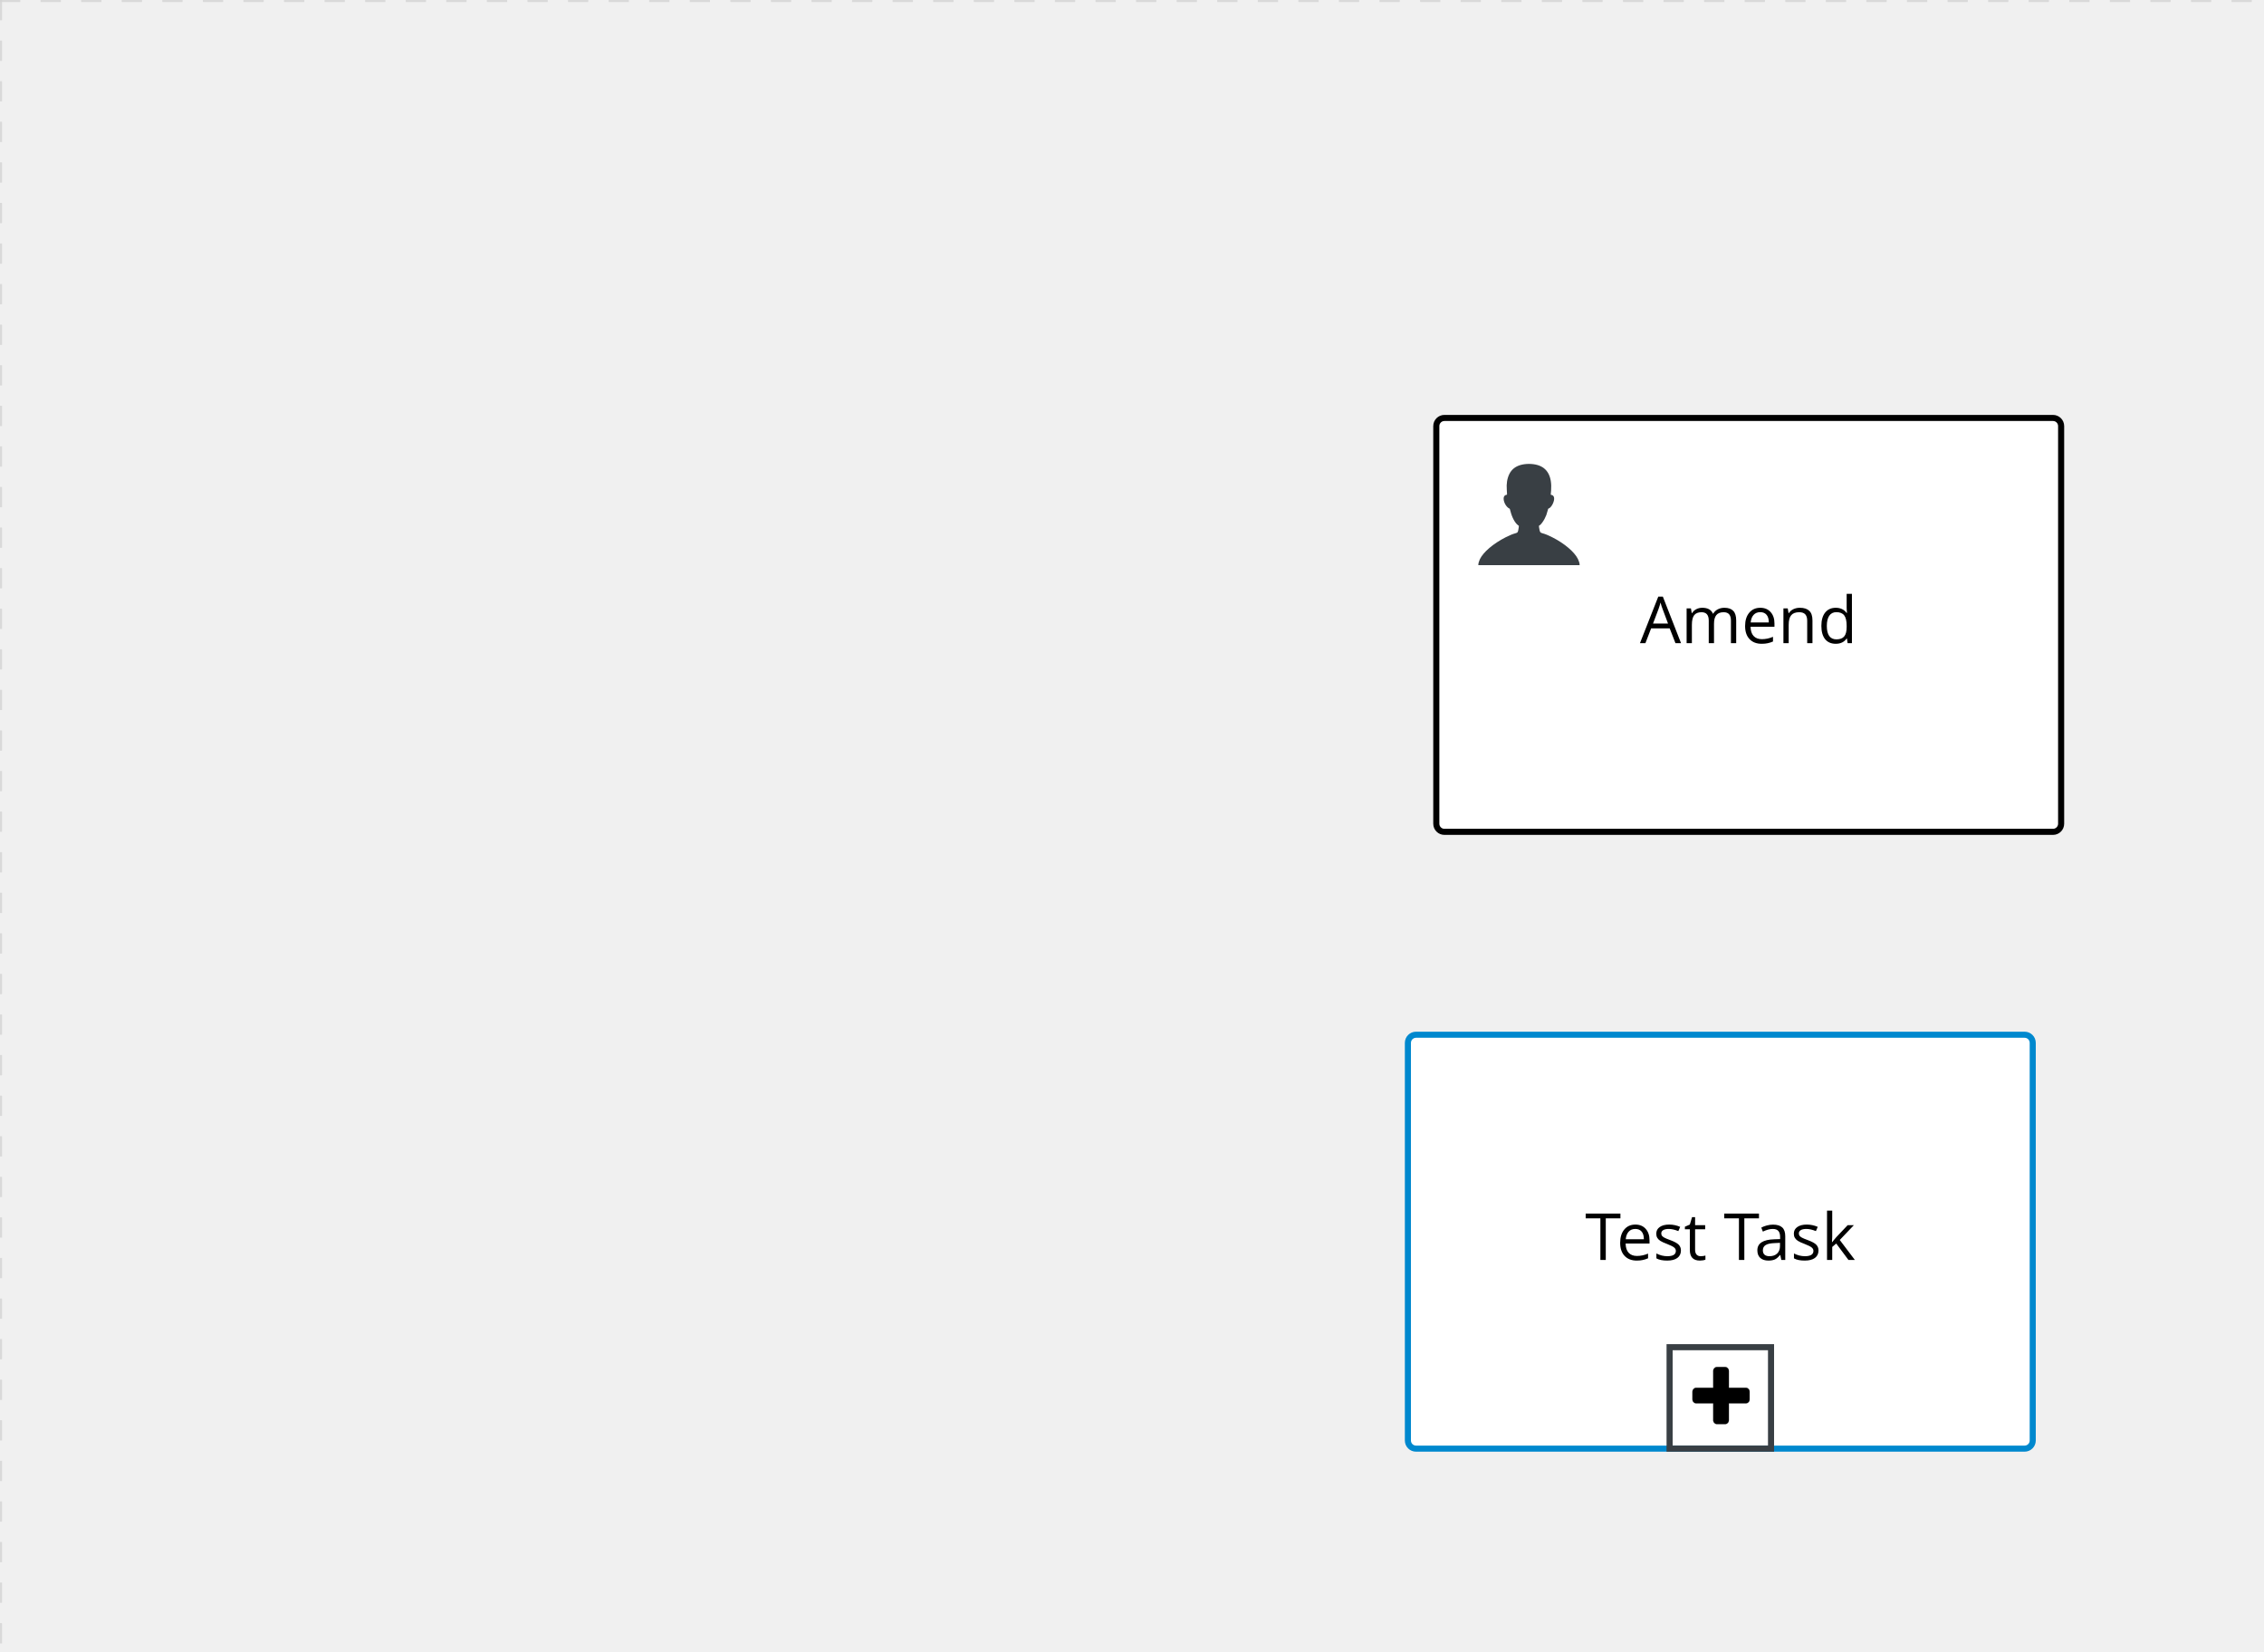
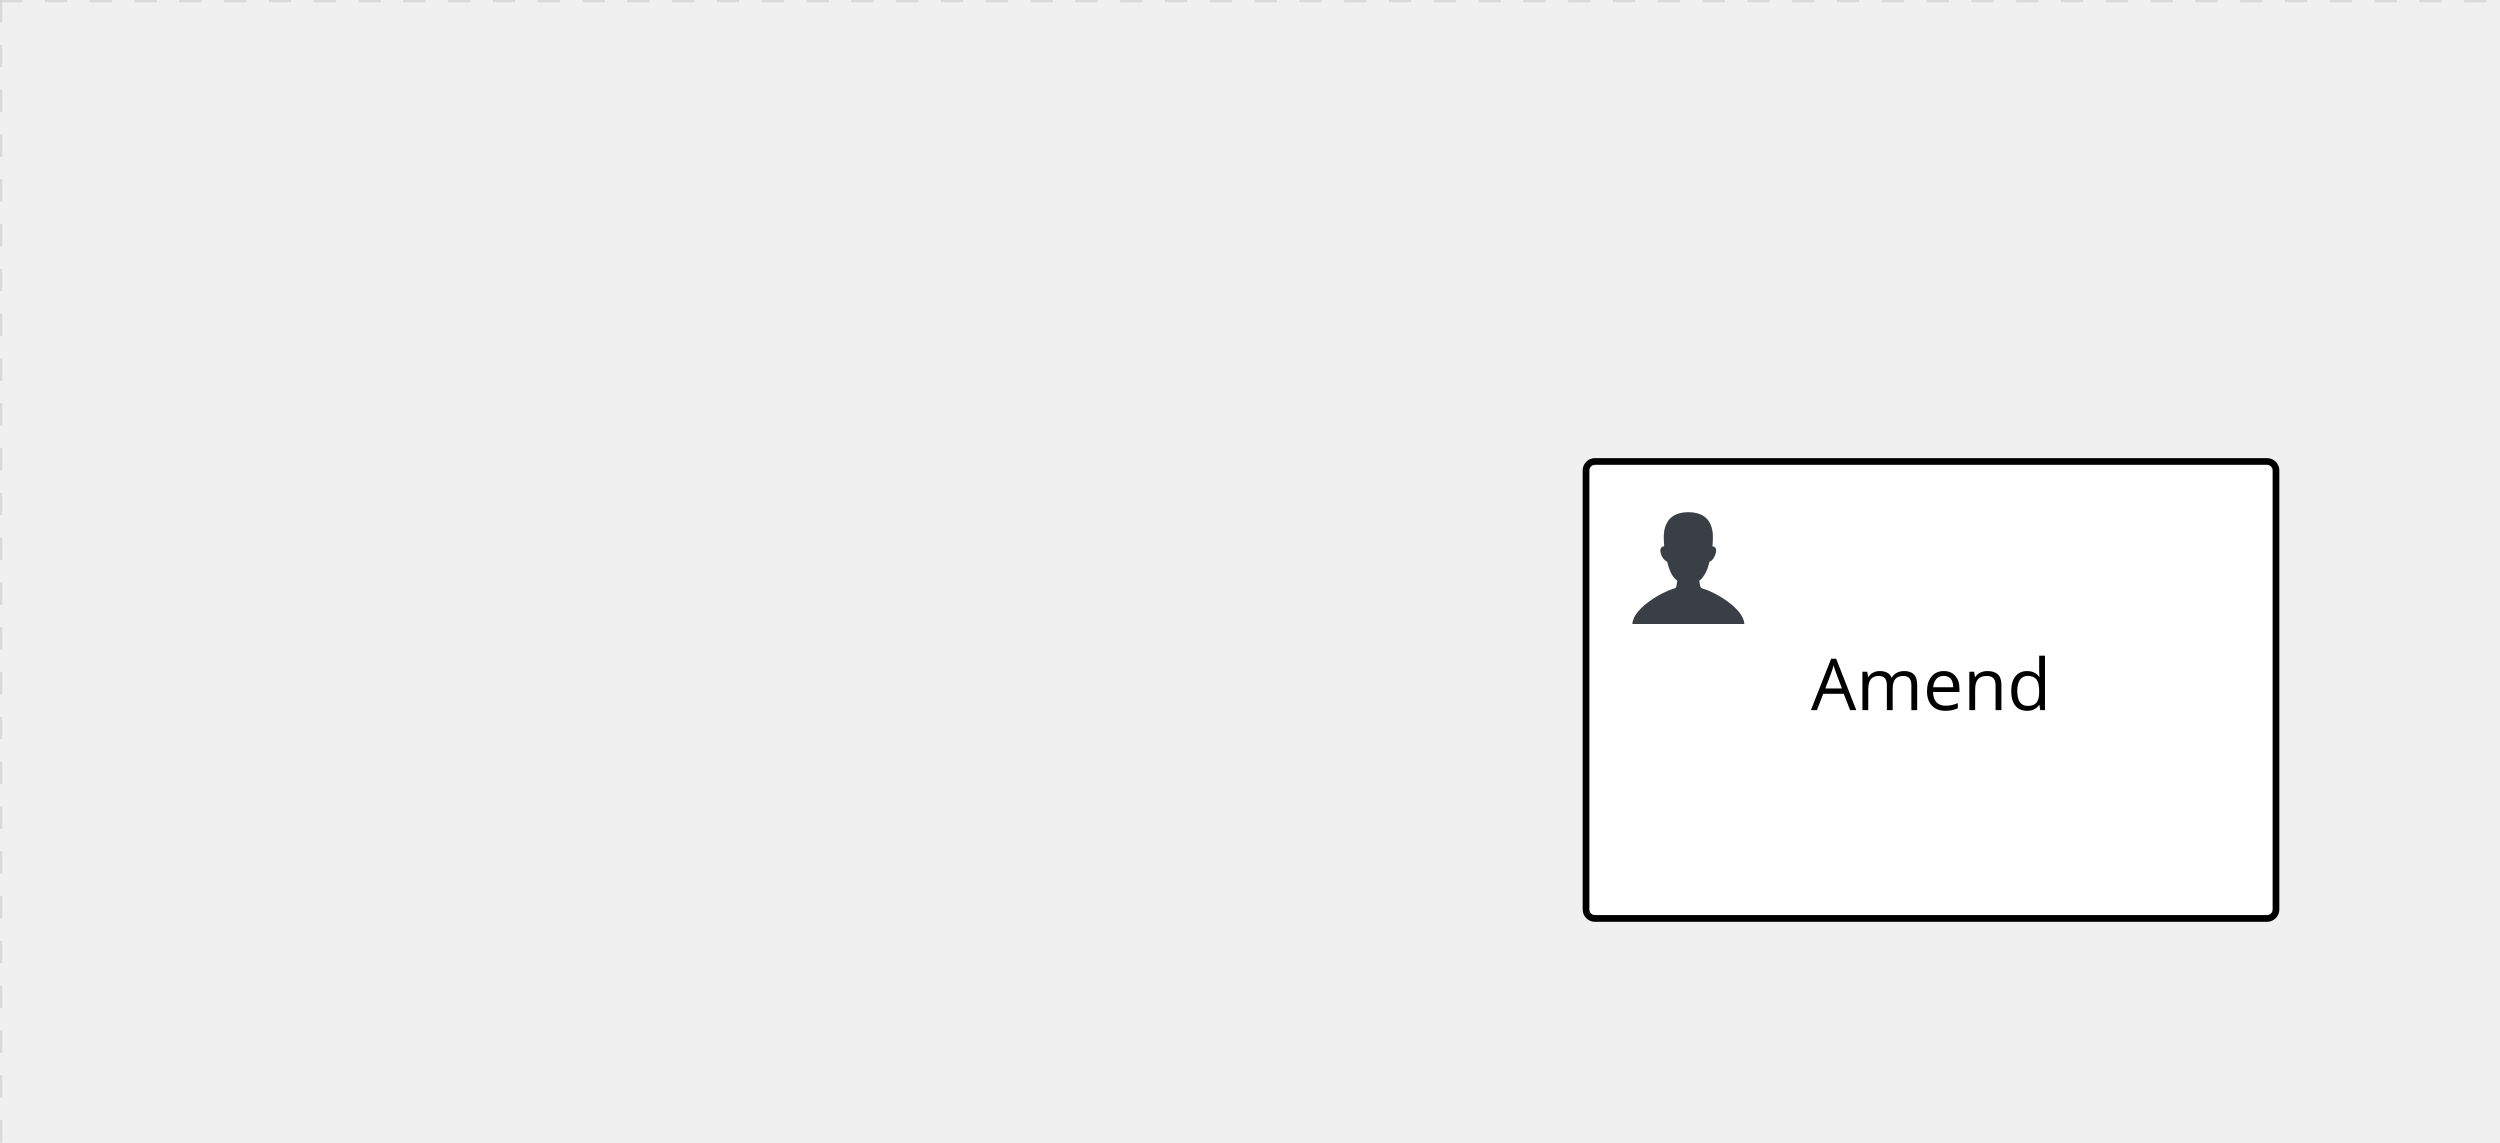
- <svg xmlns="http://www.w3.org/2000/svg" version="1.1" width="558" height="407" viewBox="0 0 558 407">
+ <svg xmlns="http://www.w3.org/2000/svg" version="1.1" width="558" height="255" viewBox="0 0 558 255">
  <defs />
  <g transform="matrix(1,0,0,1,0,0)">
    <g>
      <g>
        <g>
          <path fill="none" stroke="#d3d3d3" paint-order="fill stroke markers" d=" M 0 0 L 1200 0" stroke-miterlimit="10" stroke-opacity="0.8" stroke-dasharray="5" />
        </g>
        <g>
          <path fill="none" stroke="#d3d3d3" paint-order="fill stroke markers" d=" M 0 0 L 0 800" stroke-miterlimit="10" stroke-opacity="0.8" stroke-dasharray="5" />
        </g>
      </g>
      <g id="_AA974B48-376F-44E3-87E5-DBE131BA1154" bpmn2nodeid="_AA974B48-376F-44E3-87E5-DBE131BA1154" transform="matrix(1,0,0,1,354,103)">
        <g>
          <path fill="none" stroke="none" />
        </g>
        <g transform="matrix(1,0,0,1,0,0)">
          <path fill="#ffffff" stroke="none" id="_AA974B48-376F-44E3-87E5-DBE131BA1154?shapeType=BACKGROUND" paint-order="stroke fill markers" d=" M 2 0 L 152 0 L 152 0 A 2 2 0 0 1 154 2 L 154 100 L 154 100 A 2 2 0 0 1 152 102 L 2 102 L 2 102 A 2 2 0 0 1 0 100 L 0 2 L 0 2 A 2 2 0 0 1 2 0 Z" />
        </g>
        <g transform="matrix(1,0,0,1,0,0)">
          <path fill="none" stroke="#000000" id="_AA974B48-376F-44E3-87E5-DBE131BA1154?shapeType=BORDER&amp;renderType=STROKE" paint-order="fill stroke markers" d=" M 2 0 L 152 0 L 152 0 A 2 2 0 0 1 154 2 L 154 100 L 154 100 A 2 2 0 0 1 152 102 L 2 102 L 2 102 A 2 2 0 0 1 0 100 L 0 2 L 0 2 A 2 2 0 0 1 2 0 Z" stroke-miterlimit="10" stroke-width="1.5" stroke-dasharray="" />
        </g>
        <g>
          <g transform="matrix(0.06,0,0,0.06,9.4,9.4)">
            <g transform="matrix(1,0,0,1,0,0)">
              <path fill="#393f44" stroke="none" id="_AA974B48-376F-44E3-87E5-DBE131BA1154undefined" paint-order="stroke fill markers" d=" M 0 0 M 16 445.21 C 16 440.869 18.784 431.129 22.001 424.217 C 35.768 394.64 77.283 359.28 129 333.084 C 144.516 325.224 157.347 319.964 167.807 317.174 C 171.932 316.074 175.729 314.414 176.525 313.363 C 178.894 310.234 180.914 302.908 181.727 294.5 L 182.5 286.5 L 178.507 283.455 C 166.303 274.146 154.284 251.678 148.04 226.5 C 145.611 216.707 145.056 215.462 142.984 215.158 C 141.703 214.97 138.083 212.243 134.939 209.099 C 123.233 197.393 116.891 177.376 121.44 166.49 C 123.002 162.751 128.155 159.01 131.75 159.004 C 134.448 159 134.471 158.603 132.914 138.788 C 130.927 113.496 134.279 92.265 143.132 74.076 C 152.232 55.38 167.569 42.882 189.049 36.66 C 210.203 30.532 237.797 30.532 258.951 36.66 C 300.042 48.563 318.958 83.806 314.955 141 C 314.32 150.075 313.624 157.788 313.409 158.14 C 313.194 158.493 314.575 159.073 316.479 159.43 C 328.929 161.766 330.986 177.018 321.496 196.621 C 316.903 206.109 309.357 214.508 304.817 215.185 C 303.023 215.453 302.293 217.146 299.943 226.5 C 296.659 239.567 294.474 245.305 287.948 257.995 C 282.491 268.606 273.035 281.109 268.108 284.229 L 264.871 286.278 L 265.518 292.889 C 266.345 301.33 268.639 309.871 270.877 312.837 C 272.067 314.415 275.002 315.79 280.063 317.139 C 291.069 320.075 303.617 325.274 321 334.102 C 369.815 358.891 410.848 393.758 425.032 422.5 C 429.07 430.682 432 440.232 432 445.21 L 432 448 L 224 448 L 16 448 L 16 445.21 Z" />
            </g>
          </g>
        </g>
        <g transform="matrix(1,0,0,1,4.04,13.68)">
          <g transform="matrix(0.04,0,0,0.04,63.36,69.12)">
            <g transform="matrix(1,0,0,1,0,0)">
              <path fill="none" stroke="none" />
            </g>
            <g transform="matrix(1,0,0,1,0,0)">
              <path fill="none" stroke="none" />
            </g>
          </g>
        </g>
        <g transform="matrix(1,0,0,1,50.19531,43.5)">
          <text fill="#000000" stroke="none" font-family="Open Sans" font-size="12pt" font-style="normal" font-weight="normal" text-decoration="normal" x="26.805" y="12" text-anchor="middle" dominant-baseline="alphabetic">Amend</text>
        </g>
      </g>
-       <g id="_37DA52BD-7FA9-4DA7-8C89-760DBC572F83" bpmn2nodeid="_37DA52BD-7FA9-4DA7-8C89-760DBC572F83" transform="matrix(1,0,0,1,347,255)">
-         <g>
-           <path fill="none" stroke="none" />
-         </g>
-         <g transform="matrix(1,0,0,1,0,0)">
-           <path fill="#ffffff" stroke="none" id="_37DA52BD-7FA9-4DA7-8C89-760DBC572F83?shapeType=BACKGROUND" paint-order="stroke fill markers" d=" M 2 0 L 152 0 L 152 0 A 2 2 0 0 1 154 2 L 154 100 L 154 100 A 2 2 0 0 1 152 102 L 2 102 L 2 102 A 2 2 0 0 1 0 100 L 0 2 L 0 2 A 2 2 0 0 1 2 0 Z" />
-         </g>
-         <g transform="matrix(1,0,0,1,0,0)">
-           <path fill="none" stroke="rgb(0,136,206)" id="_37DA52BD-7FA9-4DA7-8C89-760DBC572F83?shapeType=BORDER&amp;renderType=STROKE" paint-order="fill stroke markers" d=" M 2 0 L 152 0 L 152 0 A 2 2 0 0 1 154 2 L 154 100 L 154 100 A 2 2 0 0 1 152 102 L 2 102 L 2 102 A 2 2 0 0 1 0 100 L 0 2 L 0 2 A 2 2 0 0 1 2 0 Z" stroke-miterlimit="10" stroke-width="1.5" stroke-dasharray="" />
-         </g>
-         <g transform="matrix(1,0,0,1,1.5,11)">
-           <g transform="matrix(1,0,0,1,0,0)">
-             <g transform="matrix(1,0,0,1,63,66)">
-               <path fill="none" stroke="#393f44" id="_37DA52BD-7FA9-4DA7-8C89-760DBC572F83undefined" paint-order="fill stroke markers" d=" M 0 0 L 25 0 L 25 25 L 0 25 L 0 0 Z Z" stroke-miterlimit="10" stroke-width="1.5" stroke-dasharray="" />
-             </g>
-             <g transform="matrix(0.04,0,0,0.04,68.64,69.6)">
-               <path fill="#000000" stroke="#000000" id="_37DA52BD-7FA9-4DA7-8C89-760DBC572F83undefined" paint-order="fill stroke markers" d=" M 0 0 M 352 184 L 352 232 C 352 238.7 349.7 244.3 345 249 C 340.3 253.7 334.7 256 328 256 L 224 256 L 224 360 C 224 366.7 221.7 372.3 217 377 C 212.3 381.7 206.7 384 200 384 L 152 384 C 145.3 384 139.7 381.7 135 377 C 130.3 372.3 128 366.7 128 360 L 128 256 L 24 256 C 17.3 256 11.7 253.7 7 249 C 2.3 244.3 0 238.7 0 232 L 0 184 C 0 177.3 2.3 171.7 7 167 C 11.7 162.3 17.3 160 24 160 L 128 160 L 128 56 C 128 49.3 130.3 43.7 135 39 C 139.7 34.3 145.3 32 152 32 L 200 32 C 206.7 32 212.3 34.3 217 39 C 221.7 43.7 224 49.3 224 56 L 224 160 L 328 160 C 334.7 160 340.3 162.3 345 167 C 349.7 171.7 352 177.3 352 184 Z" stroke-miterlimit="10" stroke-dasharray="" />
-             </g>
-           </g>
-         </g>
-         <g transform="matrix(1,0,0,1,13.32,11)">
-           <g transform="matrix(1,0,0,1,0,0)">
-             <g transform="matrix(1,0,0,1,63,66)">
-               <path fill="none" stroke="none" />
-             </g>
-             <g transform="matrix(0.04,0,0,0.04,68.64,69.6)">
-               <path fill="none" stroke="none" />
-             </g>
-             <g transform="matrix(0.04,0,0,0.04,40.32,71.04)">
-               <path fill="none" stroke="none" />
-             </g>
-             <g transform="matrix(0.04,0,0,0.04,39.36,72)">
-               <path fill="none" stroke="none" />
-             </g>
-           </g>
-         </g>
-         <g transform="matrix(1,0,0,1,43.67578,43.5)">
-           <text fill="#000000" stroke="none" font-family="Open Sans" font-size="12pt" font-style="normal" font-weight="normal" text-decoration="normal" x="33.324" y="12" text-anchor="middle" dominant-baseline="alphabetic">Test Task</text>
-         </g>
-       </g>
      <g transform="matrix(1,0,0,1,354,103)" />
-       <g transform="matrix(1,0,0,1,347,255)" />
    </g>
  </g>
</svg>
